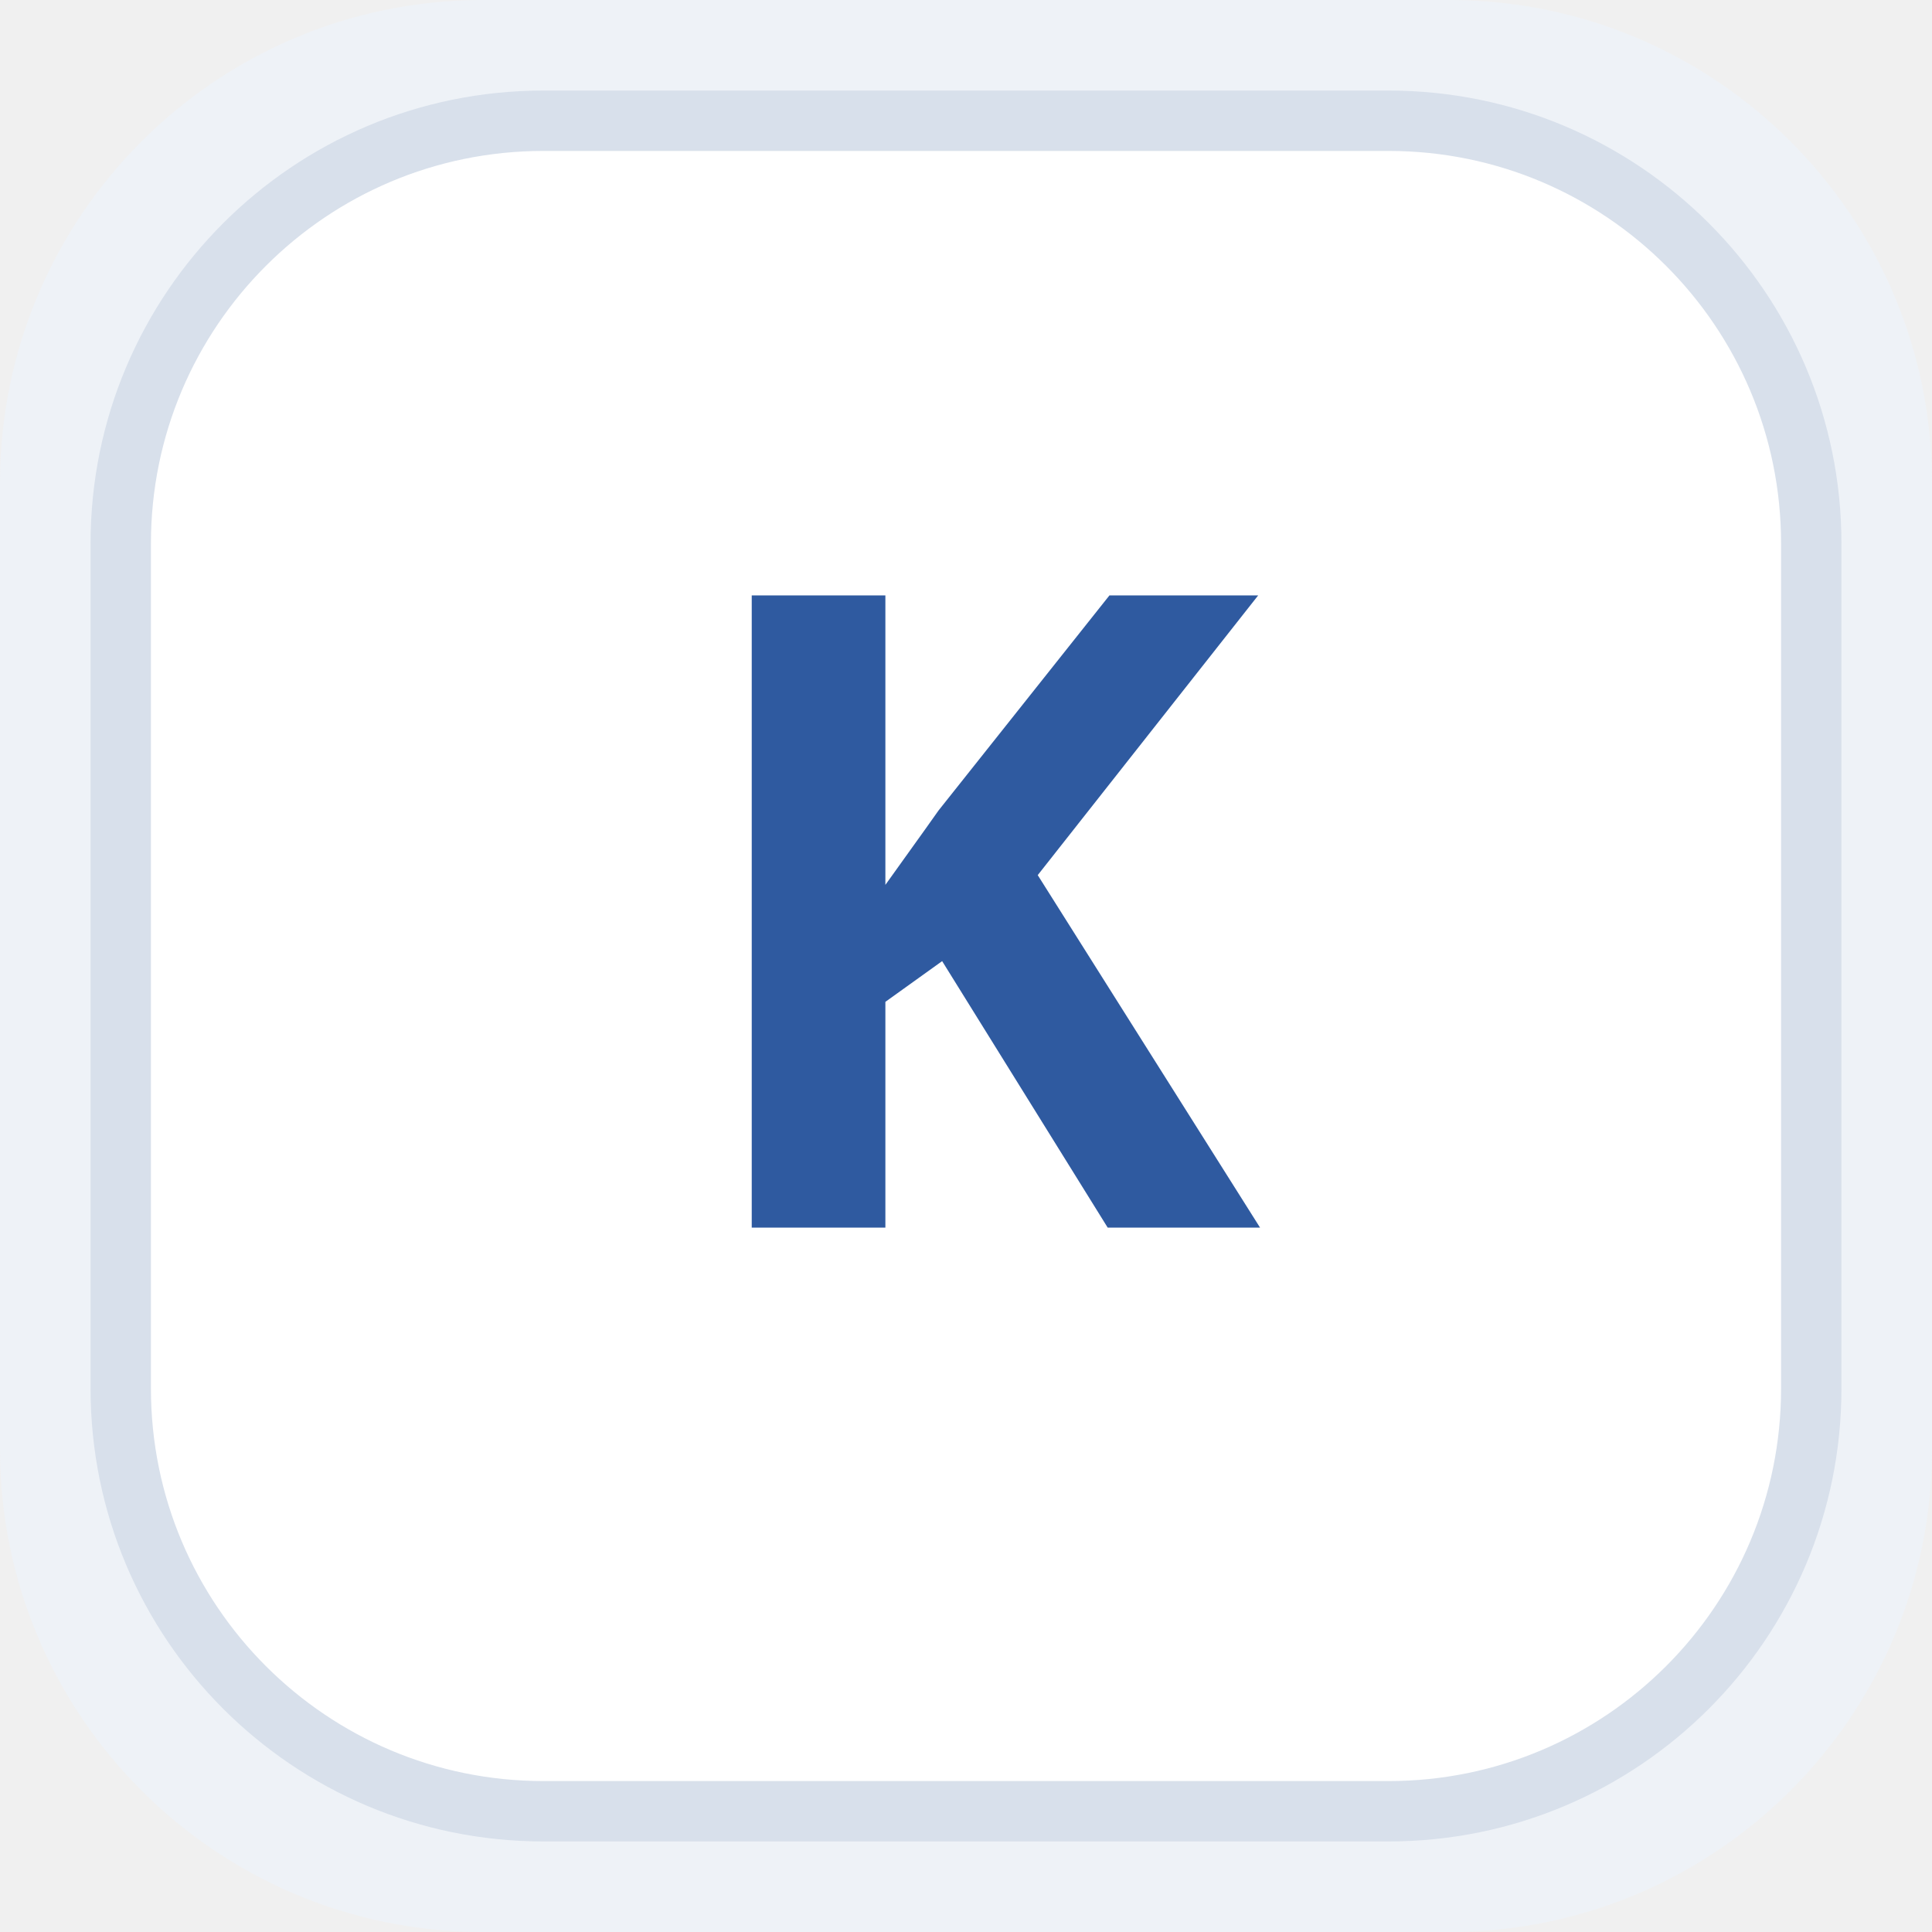
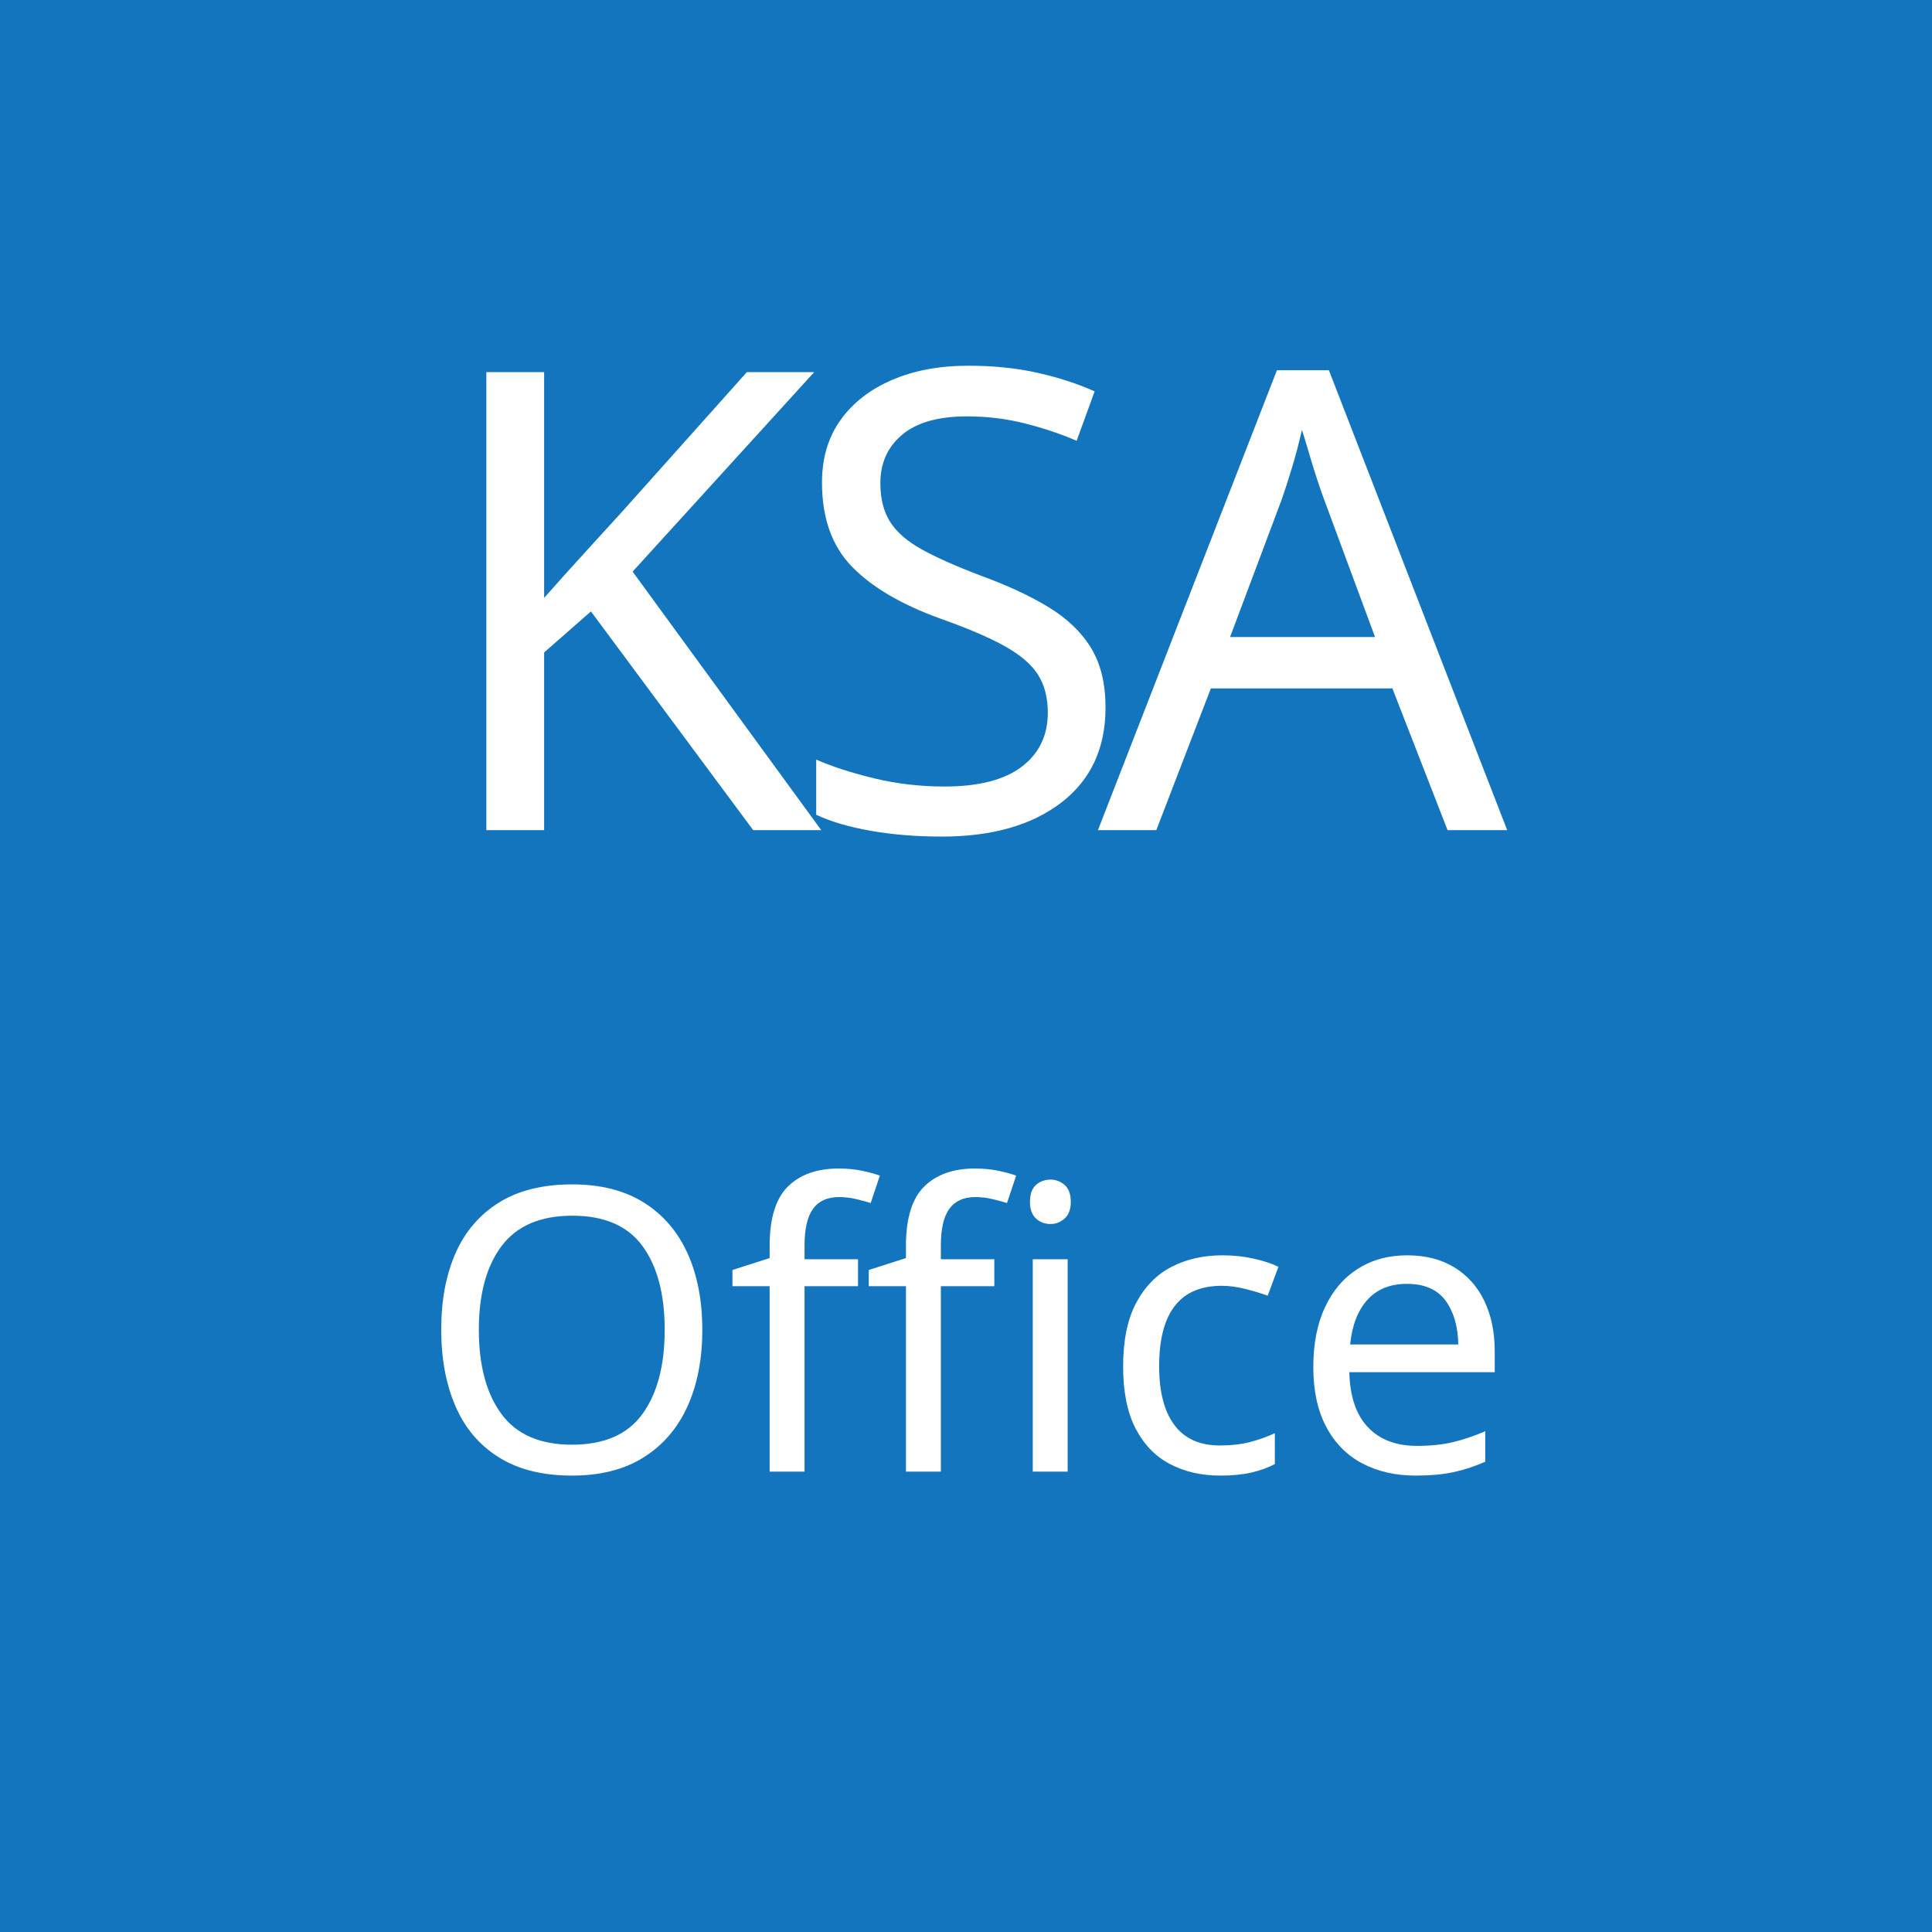
- <svg xmlns="http://www.w3.org/2000/svg" viewBox="0 0 192 192">
-   <rect width="192" height="192" rx="48" fill="#eef2f7" />
-   <rect x="12" y="12" width="168" height="168" rx="42" fill="#ffffff" stroke="#d8e0eb" stroke-width="6" />
-   <text x="96" y="122" text-anchor="middle" font-size="88" font-family="KoPubWorld Dotum, Noto Sans KR, sans-serif" font-weight="700" fill="#2f5aa0">K</text>
+ <svg xmlns="http://www.w3.org/2000/svg" viewBox="0 0 512 512">
+   <rect width="512" height="512" fill="#1475bf" />
+   <text x="256" y="220" text-anchor="middle" font-size="170" font-family="KoPubWorld Dotum, Noto Sans KR, sans-serif" font-weight="300" fill="#ffffff" letter-spacing="-10">KSA</text>
+   <text x="256" y="390" text-anchor="middle" font-size="105" font-family="KoPubWorld Dotum, Noto Sans KR, sans-serif" font-weight="300" fill="#ffffff">Office</text>
</svg>
